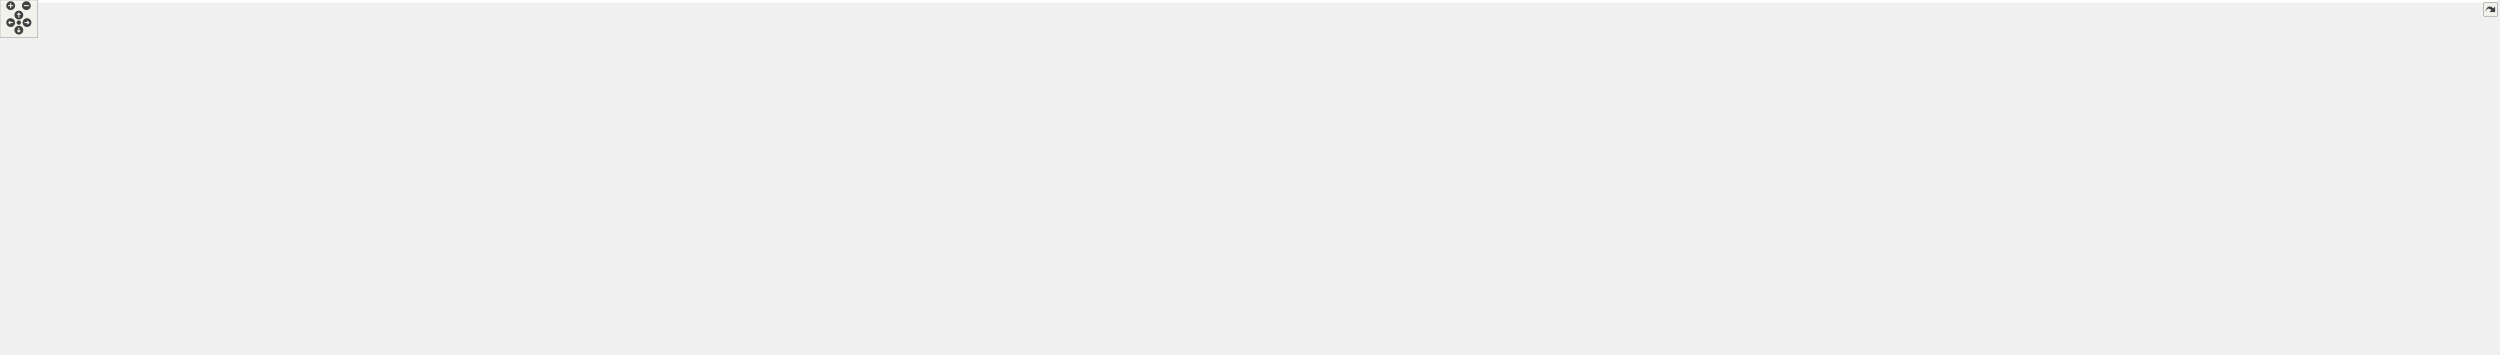
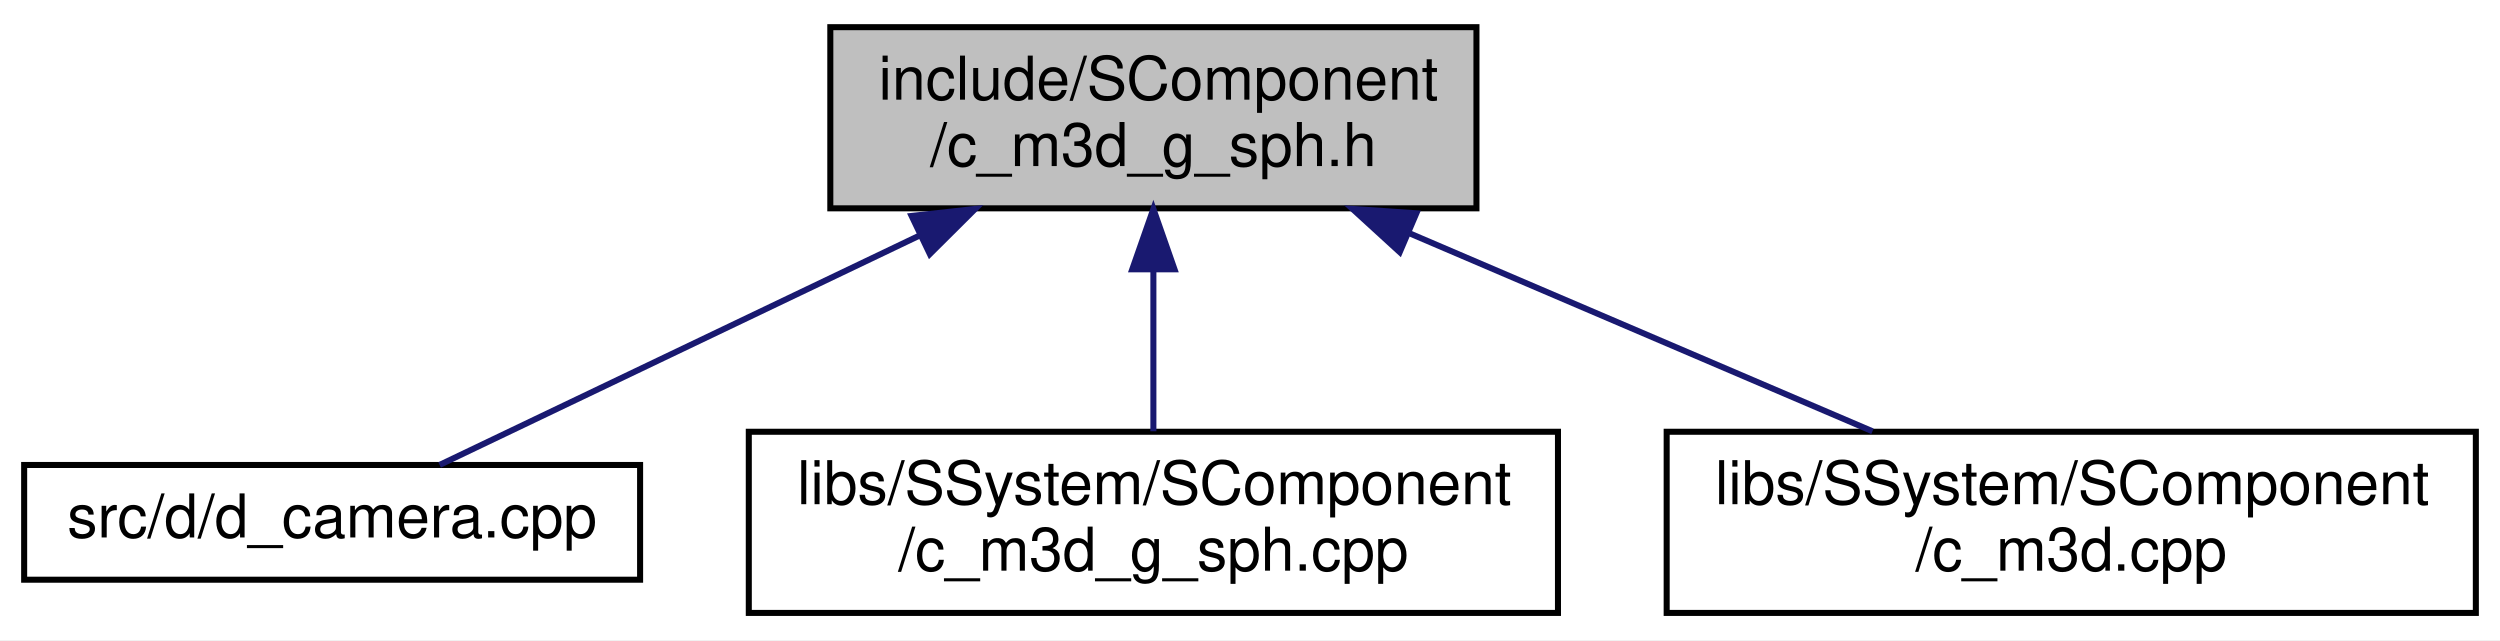
- <svg xmlns="http://www.w3.org/2000/svg" xmlns:xlink="http://www.w3.org/1999/xlink" id="main" version="1.1" xml:space="preserve">
-   <style type="text/css">
- .edge:hover path { stroke: red; }
- .edge:hover polygon { stroke: red; fill: red; }
- </style>
-   <defs>
-     <circle id="rim" cx="0" cy="0" r="7" />
-     <circle id="rim2" cx="0" cy="0" r="3.5" />
-     <g id="zoomPlus">
-       <use xlink:href="#rim" fill="#404040">
-         <set attributeName="fill" to="#808080" begin="zoomplus.mouseover" end="zoomplus.mouseout" />
-       </use>
-       <path d="M-4,0h8M0,-4v8" fill="none" stroke="white" stroke-width="1.5" pointer-events="none" />
-     </g>
-     <g id="zoomMin">
-       <use xlink:href="#rim" fill="#404040">
-         <set attributeName="fill" to="#808080" begin="zoomminus.mouseover" end="zoomminus.mouseout" />
-       </use>
-       <path d="M-4,0h8" fill="none" stroke="white" stroke-width="1.5" pointer-events="none" />
-     </g>
-     <g id="dirArrow">
-       <path fill="none" stroke="white" stroke-width="1.5" d="M0,-3.0v7 M-2.5,-0.5L0,-3.0L2.5,-0.5" />
-     </g>
-     <g id="resetDef">
-       <use xlink:href="#rim2" fill="#404040">
-         <set attributeName="fill" to="#808080" begin="reset.mouseover" end="reset.mouseout" />
-       </use>
-     </g>
-   </defs>
-   <svg id="graph" class="graph">
-     <g id="viewport">
-       <polygon fill="white" stroke="transparent" points="-4,4 -4,-504 3976.5,-504 3976.5,4 -4,4" />
-       <g id="node1" class="node">
-         <g id="a_node1">
-           <a xlink:title=" ">
-             <polygon fill="#bfbfbf" stroke="black" points="838.5,-469.5 838.5,-499.5 945.5,-499.5 945.5,-469.5 838.5,-469.5" />
-             <text text-anchor="start" x="846.5" y="-487.5" font-family="Helvetica,sans-Serif" font-size="10.00">include/SComponent</text>
-             <text text-anchor="middle" x="892" y="-476.5" font-family="Helvetica,sans-Serif" font-size="10.00">/c_m3d_g_sph.h</text>
-           </a>
-         </g>
-       </g>
-       <g id="node2" class="node">
-         <g id="a_node2">
-           <a xlink:href="d__camera_8cpp.html" target="_top" xlink:title=" ">
-             <polygon fill="white" stroke="black" points="0,-73 0,-92 102,-92 102,-73 0,-73" />
-             <text text-anchor="middle" x="51" y="-80" font-family="Helvetica,sans-Serif" font-size="10.00">src/d/d_camera.cpp</text>
-           </a>
-         </g>
-       </g>
-       <g id="edge1" class="edge">
-         <path fill="none" stroke="midnightblue" d="M828.29,-481.54C683.67,-475.37 343,-450.34 343,-351.5 343,-351.5 343,-351.5 343,-215.5 343,-160.21 167,-111.21 88.28,-92.06" />
-         <polygon fill="midnightblue" stroke="midnightblue" points="828.23,-485.04 838.36,-481.96 828.51,-478.05 828.23,-485.04" />
-       </g>
-       <g id="node3" class="node">
-         <g id="a_node3">
-           <a xlink:href="c__m3d__g__sph_8cpp.html" target="_top" xlink:title=" ">
-             <polygon fill="white" stroke="black" points="825,-335.5 825,-365.5 959,-365.5 959,-335.5 825,-335.5" />
-             <text text-anchor="start" x="833" y="-353.5" font-family="Helvetica,sans-Serif" font-size="10.00">libs/SSystem/SComponent</text>
-             <text text-anchor="middle" x="892" y="-342.5" font-family="Helvetica,sans-Serif" font-size="10.00">/c_m3d_g_sph.cpp</text>
-           </a>
-         </g>
-       </g>
-       <g id="edge2" class="edge">
-         <path fill="none" stroke="midnightblue" d="M892,-459.02C892,-431.51 892,-387.79 892,-365.52" />
-         <polygon fill="midnightblue" stroke="midnightblue" points="888.5,-459.37 892,-469.37 895.5,-459.37 888.5,-459.37" />
-       </g>
-       <g id="node4" class="node">
-         <g id="a_node4">
-           <a xlink:href="c__m3d_8h.html" target="_top" xlink:title=" ">
-             <polygon fill="white" stroke="black" points="1218.5,-402.5 1218.5,-432.5 1325.5,-432.5 1325.5,-402.5 1218.5,-402.5" />
-             <text text-anchor="start" x="1226.5" y="-420.5" font-family="Helvetica,sans-Serif" font-size="10.00">include/SComponent</text>
-             <text text-anchor="middle" x="1272" y="-409.5" font-family="Helvetica,sans-Serif" font-size="10.00">/c_m3d.h</text>
-           </a>
-         </g>
-       </g>
-       <g id="edge3" class="edge">
-         <path fill="none" stroke="midnightblue" d="M955.71,-472.6C1029.35,-460.01 1149.24,-439.5 1218.33,-427.68" />
-         <polygon fill="midnightblue" stroke="midnightblue" points="954.91,-469.19 945.64,-474.32 956.09,-476.09 954.91,-469.19" />
-       </g>
-       <g id="edge7" class="edge">
-         <path fill="none" stroke="midnightblue" d="M1208.44,-406.39C1146.88,-396.5 1050.94,-380.8 968,-366 965.09,-365.48 962.12,-364.94 959.12,-364.4" />
-         <polygon fill="midnightblue" stroke="midnightblue" points="1207.96,-409.86 1218.39,-407.99 1209.07,-402.95 1207.96,-409.86" />
-       </g>
-       <g id="node5" class="node">
-         <g id="a_node5">
-           <a xlink:href="c__m3d__g__cyl_8cpp.html" target="_top" xlink:title=" ">
-             <polygon fill="white" stroke="black" points="1559,-335.5 1559,-365.5 1693,-365.5 1693,-335.5 1559,-335.5" />
-             <text text-anchor="start" x="1567" y="-353.5" font-family="Helvetica,sans-Serif" font-size="10.00">libs/SSystem/SComponent</text>
-             <text text-anchor="middle" x="1626" y="-342.5" font-family="Helvetica,sans-Serif" font-size="10.00">/c_m3d_g_cyl.cpp</text>
-           </a>
-         </g>
-       </g>
-       <g id="edge4" class="edge">
-         <path fill="none" stroke="midnightblue" d="M1335.77,-405.08C1392.13,-394.95 1476.57,-379.67 1550,-366 1552.91,-365.46 1555.87,-364.9 1558.87,-364.34" />
-         <polygon fill="midnightblue" stroke="midnightblue" points="1334.8,-401.7 1325.58,-406.91 1336.04,-408.59 1334.8,-401.7" />
-       </g>
-       <g id="node6" class="node">
-         <g id="a_node6">
-           <a xlink:href="c__m3d__g__lin_8cpp.html" target="_top" xlink:title=" ">
-             <polygon fill="white" stroke="black" points="1711,-335.5 1711,-365.5 1845,-365.5 1845,-335.5 1711,-335.5" />
-             <text text-anchor="start" x="1719" y="-353.5" font-family="Helvetica,sans-Serif" font-size="10.00">libs/SSystem/SComponent</text>
-             <text text-anchor="middle" x="1778" y="-342.5" font-family="Helvetica,sans-Serif" font-size="10.00">/c_m3d_g_lin.cpp</text>
-           </a>
-         </g>
-       </g>
-       <g id="edge5" class="edge">
-         <path fill="none" stroke="midnightblue" d="M1335.96,-410.43C1420.13,-402.12 1572.56,-385.92 1702,-366 1704.92,-365.55 1707.9,-365.07 1710.91,-364.57" />
-         <polygon fill="midnightblue" stroke="midnightblue" points="1335.41,-406.97 1325.8,-411.43 1336.09,-413.94 1335.41,-406.97" />
-       </g>
-       <g id="node7" class="node">
-         <g id="a_node7">
-           <a xlink:href="c__m3d__g__pla_8cpp.html" target="_top" xlink:title=" ">
-             <polygon fill="white" stroke="black" points="977,-335.5 977,-365.5 1111,-365.5 1111,-335.5 977,-335.5" />
-             <text text-anchor="start" x="985" y="-353.5" font-family="Helvetica,sans-Serif" font-size="10.00">libs/SSystem/SComponent</text>
-             <text text-anchor="middle" x="1044" y="-342.5" font-family="Helvetica,sans-Serif" font-size="10.00">/c_m3d_g_pla.cpp</text>
-           </a>
-         </g>
-       </g>
-       <g id="edge6" class="edge">
-         <path fill="none" stroke="midnightblue" d="M1213.12,-399.71C1176.02,-389.14 1128.66,-375.63 1093.5,-365.61" />
-         <polygon fill="midnightblue" stroke="midnightblue" points="1212.23,-403.1 1222.81,-402.48 1214.15,-396.37 1212.23,-403.1" />
-       </g>
-       <g id="node8" class="node">
-         <g id="a_node8">
-           <a xlink:href="c__m3d__g__tri_8cpp.html" target="_top" xlink:title=" ">
-             <polygon fill="white" stroke="black" points="1129,-335.5 1129,-365.5 1263,-365.5 1263,-335.5 1129,-335.5" />
-             <text text-anchor="start" x="1137" y="-353.5" font-family="Helvetica,sans-Serif" font-size="10.00">libs/SSystem/SComponent</text>
-             <text text-anchor="middle" x="1196" y="-342.5" font-family="Helvetica,sans-Serif" font-size="10.00">/c_m3d_g_tri.cpp</text>
-           </a>
-         </g>
-       </g>
-       <g id="edge8" class="edge">
-         <path fill="none" stroke="midnightblue" d="M1247.89,-395.88C1236.34,-386.01 1222.81,-374.43 1212.46,-365.58" />
-         <polygon fill="midnightblue" stroke="midnightblue" points="1245.63,-398.56 1255.51,-402.4 1250.18,-393.24 1245.63,-398.56" />
-       </g>
-       <g id="node9" class="node">
-         <g id="a_node9">
-           <a xlink:href="c__m3d_8cpp.html" target="_top" xlink:title=" ">
-             <polygon fill="white" stroke="black" points="1281,-335.5 1281,-365.5 1415,-365.5 1415,-335.5 1281,-335.5" />
-             <text text-anchor="start" x="1289" y="-353.5" font-family="Helvetica,sans-Serif" font-size="10.00">libs/SSystem/SComponent</text>
-             <text text-anchor="middle" x="1348" y="-342.5" font-family="Helvetica,sans-Serif" font-size="10.00">/c_m3d.cpp</text>
-           </a>
-         </g>
-       </g>
-       <g id="edge9" class="edge">
-         <path fill="none" stroke="midnightblue" d="M1296.11,-395.88C1307.66,-386.01 1321.19,-374.43 1331.54,-365.58" />
-         <polygon fill="midnightblue" stroke="midnightblue" points="1293.82,-393.24 1288.49,-402.4 1298.37,-398.56 1293.82,-393.24" />
-       </g>
-       <g id="node10" class="node">
-         <g id="a_node10">
-           <a xlink:href="c__cc__d_8h.html" target="_top" xlink:title=" ">
-             <polygon fill="white" stroke="black" points="1433.5,-335.5 1433.5,-365.5 1540.5,-365.5 1540.5,-335.5 1433.5,-335.5" />
-             <text text-anchor="start" x="1441.5" y="-353.5" font-family="Helvetica,sans-Serif" font-size="10.00">include/SComponent</text>
-             <text text-anchor="middle" x="1487" y="-342.5" font-family="Helvetica,sans-Serif" font-size="10.00">/c_cc_d/c_cc_d.h</text>
-           </a>
-         </g>
-       </g>
-       <g id="edge10" class="edge">
-         <path fill="none" stroke="midnightblue" d="M1327.97,-399.58C1362.89,-389.02 1407.31,-375.59 1440.33,-365.61" />
-         <polygon fill="midnightblue" stroke="midnightblue" points="1326.95,-396.23 1318.39,-402.48 1328.97,-402.93 1326.95,-396.23" />
-       </g>
-       <g id="node11" class="node">
-         <g id="a_node11">
-           <a xlink:href="d__cc__mass__s_8h.html" target="_top" xlink:title=" ">
-             <polygon fill="white" stroke="black" points="1423,-268.5 1423,-298.5 1551,-298.5 1551,-268.5 1423,-268.5" />
-             <text text-anchor="start" x="1431" y="-286.5" font-family="Helvetica,sans-Serif" font-size="10.00">include/d/d_cc/d_cc</text>
-             <text text-anchor="middle" x="1487" y="-275.5" font-family="Helvetica,sans-Serif" font-size="10.00">_mass_s/d_cc_mass_s.h</text>
-           </a>
-         </g>
-       </g>
-       <g id="edge11" class="edge">
-         <path fill="none" stroke="midnightblue" d="M1487,-325.11C1487,-316.15 1487,-306.32 1487,-298.58" />
-         <polygon fill="midnightblue" stroke="midnightblue" points="1483.5,-325.4 1487,-335.4 1490.5,-325.4 1483.5,-325.4" />
-       </g>
-       <g id="node46" class="node">
-         <g id="a_node46">
-           <a xlink:href="c__cc__s_8h.html" target="_top" xlink:title=" ">
-             <polygon fill="white" stroke="black" points="1569.5,-268.5 1569.5,-298.5 1676.5,-298.5 1676.5,-268.5 1569.5,-268.5" />
-             <text text-anchor="start" x="1577.5" y="-286.5" font-family="Helvetica,sans-Serif" font-size="10.00">include/SComponent</text>
-             <text text-anchor="middle" x="1623" y="-275.5" font-family="Helvetica,sans-Serif" font-size="10.00">/c_cc_s/c_cc_s.h</text>
-           </a>
-         </g>
-       </g>
-       <g id="edge53" class="edge">
-         <path fill="none" stroke="midnightblue" d="M1525.72,-330.99C1547.28,-320.69 1573.69,-308.07 1593.55,-298.58" />
-         <polygon fill="midnightblue" stroke="midnightblue" points="1524.02,-327.93 1516.51,-335.4 1527.04,-334.24 1524.02,-327.93" />
-       </g>
-       <g id="node12" class="node">
-         <g id="a_node12">
-           <a xlink:href="d__cc__s_8h.html" target="_top" xlink:title=" ">
-             <polygon fill="white" stroke="black" points="1571,-201.5 1571,-231.5 1675,-231.5 1675,-201.5 1571,-201.5" />
-             <text text-anchor="start" x="1579" y="-219.5" font-family="Helvetica,sans-Serif" font-size="10.00">include/d/d_cc/d_cc</text>
-             <text text-anchor="middle" x="1623" y="-208.5" font-family="Helvetica,sans-Serif" font-size="10.00">_s/d_cc_s.h</text>
-           </a>
-         </g>
-       </g>
-       <g id="edge12" class="edge">
-         <path fill="none" stroke="midnightblue" d="M1525.72,-263.99C1547.28,-253.69 1573.69,-241.07 1593.55,-231.58" />
-         <polygon fill="midnightblue" stroke="midnightblue" points="1524.02,-260.93 1516.51,-268.4 1527.04,-267.24 1524.02,-260.93" />
-       </g>
-       <g id="node13" class="node">
-         <g id="a_node13">
-           <a xlink:href="d__com__inf__game_8h.html" target="_top" xlink:title=" ">
-             <polygon fill="white" stroke="black" points="1777,-134.5 1777,-164.5 1923,-164.5 1923,-134.5 1777,-134.5" />
-             <text text-anchor="start" x="1785" y="-152.5" font-family="Helvetica,sans-Serif" font-size="10.00">include/d/d_com/d_com</text>
-             <text text-anchor="middle" x="1850" y="-141.5" font-family="Helvetica,sans-Serif" font-size="10.00">_inf_game/d_com_inf_game.h</text>
-           </a>
-         </g>
-       </g>
-       <g id="edge13" class="edge">
-         <path fill="none" stroke="midnightblue" d="M1681.62,-198.71C1718.56,-188.14 1765.71,-174.63 1800.72,-164.61" />
-         <polygon fill="midnightblue" stroke="midnightblue" points="1680.63,-195.36 1671.98,-201.48 1682.55,-202.09 1680.63,-195.36" />
-       </g>
-       <g id="edge15" class="edge">
-         <path fill="none" stroke="midnightblue" d="M1766.38,-148.17C1465.84,-146.67 441.06,-138.61 116,-98 105.33,-96.67 93.83,-94.39 83.52,-92.03" />
-         <polygon fill="midnightblue" stroke="midnightblue" points="1766.75,-151.67 1776.76,-148.22 1766.78,-144.67 1766.75,-151.67" />
-       </g>
-       <g id="node14" class="node">
-         <g id="a_node14">
-           <a xlink:href="d__attention_8cpp.html" target="_top" xlink:title=" ">
-             <polygon fill="white" stroke="black" points="3865.5,-6 3865.5,-25 3972.5,-25 3972.5,-6 3865.5,-6" />
-             <text text-anchor="middle" x="3919" y="-13" font-family="Helvetica,sans-Serif" font-size="10.00">src/d/d_attention.cpp</text>
-           </a>
-         </g>
-       </g>
-       <g id="edge14" class="edge">
-         <path fill="none" stroke="midnightblue" d="M1933.1,-148.36C2300.76,-147.5 3766.83,-141.34 3854,-98 3885.76,-82.21 3906.99,-42.82 3915.2,-25.23" />
-         <polygon fill="midnightblue" stroke="midnightblue" points="1933.06,-144.86 1923.07,-148.38 1933.07,-151.86 1933.06,-144.86" />
-       </g>
-       <g id="node15" class="node">
-         <g id="a_node15">
-           <a xlink:href="d__com__inf__game_8cpp.html" target="_top" xlink:title=" ">
-             <polygon fill="white" stroke="black" points="173.5,-0.5 173.5,-30.5 292.5,-30.5 292.5,-0.5 173.5,-0.5" />
-             <text text-anchor="start" x="181.5" y="-18.5" font-family="Helvetica,sans-Serif" font-size="10.00">src/d/d_com/d_com_inf</text>
-             <text text-anchor="middle" x="233" y="-7.5" font-family="Helvetica,sans-Serif" font-size="10.00">_game.cpp</text>
-           </a>
-         </g>
-       </g>
-       <g id="edge16" class="edge">
-         <path fill="none" stroke="midnightblue" d="M1766.71,-147.59C1428.9,-143.7 177.47,-127.33 149,-98 125.43,-73.72 168.06,-46.55 200.74,-30.52" />
-         <polygon fill="midnightblue" stroke="midnightblue" points="1766.88,-151.09 1776.92,-147.71 1766.96,-144.09 1766.88,-151.09" />
-       </g>
-       <g id="node16" class="node">
-         <g id="a_node16">
-           <a xlink:href="d__file__sel__info_8cpp.html" target="_top" xlink:title=" ">
-             <polygon fill="white" stroke="black" points="158.5,-67.5 158.5,-97.5 247.5,-97.5 247.5,-67.5 158.5,-67.5" />
-             <text text-anchor="start" x="166.5" y="-85.5" font-family="Helvetica,sans-Serif" font-size="10.00">src/d/d_file/d_file</text>
-             <text text-anchor="middle" x="203" y="-74.5" font-family="Helvetica,sans-Serif" font-size="10.00">_sel_info.cpp</text>
-           </a>
-         </g>
-       </g>
-       <g id="edge17" class="edge">
-         <path fill="none" stroke="midnightblue" d="M1766.47,-148.39C1482.02,-147.62 552.39,-141.74 257,-98 253.93,-97.54 250.78,-96.98 247.62,-96.33" />
-         <polygon fill="midnightblue" stroke="midnightblue" points="1766.71,-151.89 1776.72,-148.42 1766.73,-144.89 1766.71,-151.89" />
-       </g>
-       <g id="node17" class="node">
-         <g id="a_node17">
-           <a xlink:href="d__item_8cpp.html" target="_top" xlink:title=" ">
-             <polygon fill="white" stroke="black" points="333.5,-6 333.5,-25 454.5,-25 454.5,-6 333.5,-6" />
-             <text text-anchor="middle" x="394" y="-13" font-family="Helvetica,sans-Serif" font-size="10.00">src/d/d_item/d_item.cpp</text>
-           </a>
-         </g>
-       </g>
-       <g id="edge18" class="edge">
-         <path fill="none" stroke="midnightblue" d="M1933.21,-146.18C2069.54,-141.52 2328.22,-128.69 2356,-98 2365.25,-87.79 2365.62,-76.87 2356,-67 2321.99,-32.1 781.38,-19.24 454.54,-16.91" />
-         <polygon fill="midnightblue" stroke="midnightblue" points="1933.09,-142.68 1923.21,-146.52 1933.32,-149.68 1933.09,-142.68" />
-       </g>
-       <g id="node18" class="node">
-         <g id="a_node18">
-           <a xlink:href="d__kankyo__rain_8cpp.html" target="_top" xlink:title=" ">
-             <polygon fill="white" stroke="black" points="380.5,-67.5 380.5,-97.5 507.5,-97.5 507.5,-67.5 380.5,-67.5" />
-             <text text-anchor="start" x="388.5" y="-85.5" font-family="Helvetica,sans-Serif" font-size="10.00">src/d/d_kankyo/d_kankyo</text>
-             <text text-anchor="middle" x="444" y="-74.5" font-family="Helvetica,sans-Serif" font-size="10.00">_rain.cpp</text>
-           </a>
-         </g>
-       </g>
-       <g id="edge19" class="edge">
-         <path fill="none" stroke="midnightblue" d="M1766.72,-147.1C1514.26,-142.59 759.88,-126.98 516,-98 513.21,-97.67 510.38,-97.29 507.51,-96.87" />
-         <polygon fill="midnightblue" stroke="midnightblue" points="1766.86,-150.61 1776.93,-147.28 1766.99,-143.61 1766.86,-150.61" />
-       </g>
-       <g id="node19" class="node">
-         <g id="a_node19">
-           <a xlink:href="d__kankyo__wether_8cpp.html" target="_top" xlink:title=" ">
-             <polygon fill="white" stroke="black" points="525.5,-67.5 525.5,-97.5 652.5,-97.5 652.5,-67.5 525.5,-67.5" />
-             <text text-anchor="start" x="533.5" y="-85.5" font-family="Helvetica,sans-Serif" font-size="10.00">src/d/d_kankyo/d_kankyo</text>
-             <text text-anchor="middle" x="589" y="-74.5" font-family="Helvetica,sans-Serif" font-size="10.00">_wether.cpp</text>
-           </a>
-         </g>
-       </g>
-       <g id="edge20" class="edge">
-         <path fill="none" stroke="midnightblue" d="M1766.63,-146.66C1533.08,-141.22 875.48,-123.99 661,-98 658.22,-97.66 655.38,-97.28 652.52,-96.85" />
-         <polygon fill="midnightblue" stroke="midnightblue" points="1766.68,-150.16 1776.76,-146.89 1766.85,-143.16 1766.68,-150.16" />
-       </g>
-       <g id="node20" class="node">
-         <g id="a_node20">
-           <a xlink:href="d__kankyo_8cpp.html" target="_top" xlink:title=" ">
-             <polygon fill="white" stroke="black" points="670.5,-73 670.5,-92 771.5,-92 771.5,-73 670.5,-73" />
-             <text text-anchor="middle" x="721" y="-80" font-family="Helvetica,sans-Serif" font-size="10.00">src/d/d_kankyo.cpp</text>
-           </a>
-         </g>
-       </g>
-       <g id="edge21" class="edge">
-         <path fill="none" stroke="midnightblue" d="M1766.68,-146.66C1549.55,-141.52 970,-125.57 780,-98 770.4,-96.61 760.08,-94.34 750.79,-92.01" />
-         <polygon fill="midnightblue" stroke="midnightblue" points="1766.67,-150.16 1776.75,-146.89 1766.83,-143.16 1766.67,-150.16" />
-       </g>
-       <g id="node21" class="node">
-         <g id="a_node21">
-           <a xlink:href="d__kantera__icon__meter_8cpp.html" target="_top" xlink:title=" ">
-             <polygon fill="white" stroke="black" points="789.5,-67.5 789.5,-97.5 896.5,-97.5 896.5,-67.5 789.5,-67.5" />
-             <text text-anchor="start" x="797.5" y="-85.5" font-family="Helvetica,sans-Serif" font-size="10.00">src/d/d_kantera_icon</text>
-             <text text-anchor="middle" x="843" y="-74.5" font-family="Helvetica,sans-Serif" font-size="10.00">_meter.cpp</text>
-           </a>
-         </g>
-       </g>
-       <g id="edge22" class="edge">
-         <path fill="none" stroke="midnightblue" d="M1766.87,-148.96C1601.74,-148.8 1221.05,-143.04 905,-98 902.26,-97.61 899.47,-97.16 896.66,-96.66" />
-         <polygon fill="midnightblue" stroke="midnightblue" points="1766.96,-152.46 1776.96,-148.97 1766.96,-145.46 1766.96,-152.46" />
-       </g>
-       <g id="node22" class="node">
-         <g id="a_node22">
-           <a xlink:href="d__meter__button_8cpp.html" target="_top" xlink:title=" ">
-             <polygon fill="white" stroke="black" points="914.5,-67.5 914.5,-97.5 1029.5,-97.5 1029.5,-67.5 914.5,-67.5" />
-             <text text-anchor="start" x="922.5" y="-85.5" font-family="Helvetica,sans-Serif" font-size="10.00">src/d/d_meter/d_meter</text>
-             <text text-anchor="middle" x="972" y="-74.5" font-family="Helvetica,sans-Serif" font-size="10.00">_button.cpp</text>
-           </a>
-         </g>
-       </g>
-       <g id="edge23" class="edge">
-         <path fill="none" stroke="midnightblue" d="M1766.61,-147.45C1619.17,-144.67 1303.05,-134.58 1039,-98 1035.93,-97.58 1032.8,-97.09 1029.64,-96.55" />
-         <polygon fill="midnightblue" stroke="midnightblue" points="1766.87,-150.96 1776.93,-147.64 1767,-143.96 1766.87,-150.96" />
-       </g>
-       <g id="node23" class="node">
-         <g id="a_node23">
-           <a xlink:href="d__meter__haihai_8cpp.html" target="_top" xlink:title=" ">
-             <polygon fill="white" stroke="black" points="1047.5,-67.5 1047.5,-97.5 1162.5,-97.5 1162.5,-67.5 1047.5,-67.5" />
-             <text text-anchor="start" x="1055.5" y="-85.5" font-family="Helvetica,sans-Serif" font-size="10.00">src/d/d_meter/d_meter</text>
-             <text text-anchor="middle" x="1105" y="-74.5" font-family="Helvetica,sans-Serif" font-size="10.00">_haihai.cpp</text>
-           </a>
-         </g>
-       </g>
-       <g id="edge24" class="edge">
-         <path fill="none" stroke="midnightblue" d="M1766.75,-146.02C1638.47,-141.36 1384.97,-128.82 1172,-98 1168.94,-97.56 1165.81,-97.05 1162.65,-96.51" />
-         <polygon fill="midnightblue" stroke="midnightblue" points="1766.78,-149.52 1776.9,-146.38 1767.03,-142.53 1766.78,-149.52" />
-       </g>
-       <g id="node24" class="node">
-         <g id="a_node24">
-           <a xlink:href="d__meter__hakusha_8cpp.html" target="_top" xlink:title=" ">
-             <polygon fill="white" stroke="black" points="1180.5,-67.5 1180.5,-97.5 1295.5,-97.5 1295.5,-67.5 1180.5,-67.5" />
-             <text text-anchor="start" x="1188.5" y="-85.5" font-family="Helvetica,sans-Serif" font-size="10.00">src/d/d_meter/d_meter</text>
-             <text text-anchor="middle" x="1238" y="-74.5" font-family="Helvetica,sans-Serif" font-size="10.00">_hakusha.cpp</text>
-           </a>
-         </g>
-       </g>
-       <g id="edge25" class="edge">
-         <path fill="none" stroke="midnightblue" d="M1766.82,-143.92C1659.61,-137.31 1467.63,-123.04 1305,-98 1301.94,-97.53 1298.81,-97 1295.66,-96.44" />
-         <polygon fill="midnightblue" stroke="midnightblue" points="1766.74,-147.43 1776.93,-144.54 1767.16,-140.44 1766.74,-147.43" />
-       </g>
-       <g id="node25" class="node">
-         <g id="a_node25">
-           <a xlink:href="d__meter__map_8cpp.html" target="_top" xlink:title=" ">
-             <polygon fill="white" stroke="black" points="1313.5,-67.5 1313.5,-97.5 1428.5,-97.5 1428.5,-67.5 1313.5,-67.5" />
-             <text text-anchor="start" x="1321.5" y="-85.5" font-family="Helvetica,sans-Serif" font-size="10.00">src/d/d_meter/d_meter</text>
-             <text text-anchor="middle" x="1371" y="-74.5" font-family="Helvetica,sans-Serif" font-size="10.00">_map.cpp</text>
-           </a>
-         </g>
-       </g>
-       <g id="edge26" class="edge">
-         <path fill="none" stroke="midnightblue" d="M1766.59,-140.53C1683.13,-132.03 1551.23,-117.15 1438,-98 1434.95,-97.48 1431.83,-96.92 1428.68,-96.33" />
-         <polygon fill="midnightblue" stroke="midnightblue" points="1766.47,-144.04 1776.77,-141.56 1767.18,-137.07 1766.47,-144.04" />
-       </g>
-       <g id="node26" class="node">
-         <g id="a_node26">
-           <a xlink:href="d__meter__string_8cpp.html" target="_top" xlink:title=" ">
-             <polygon fill="white" stroke="black" points="1446.5,-67.5 1446.5,-97.5 1561.5,-97.5 1561.5,-67.5 1446.5,-67.5" />
-             <text text-anchor="start" x="1454.5" y="-85.5" font-family="Helvetica,sans-Serif" font-size="10.00">src/d/d_meter/d_meter</text>
-             <text text-anchor="middle" x="1504" y="-74.5" font-family="Helvetica,sans-Serif" font-size="10.00">_string.cpp</text>
-           </a>
-         </g>
-       </g>
-       <g id="edge27" class="edge">
-         <path fill="none" stroke="midnightblue" d="M1766.6,-134.17C1711.08,-124.44 1636.56,-111.02 1571,-98 1567.96,-97.4 1564.86,-96.77 1561.72,-96.12" />
-         <polygon fill="midnightblue" stroke="midnightblue" points="1766.28,-137.67 1776.74,-135.94 1767.49,-130.77 1766.28,-137.67" />
-       </g>
-       <g id="node27" class="node">
-         <g id="a_node27">
-           <a xlink:href="d__meter2__draw_8cpp.html" target="_top" xlink:title=" ">
-             <polygon fill="white" stroke="black" points="1579.5,-67.5 1579.5,-97.5 1704.5,-97.5 1704.5,-67.5 1579.5,-67.5" />
-             <text text-anchor="start" x="1587.5" y="-85.5" font-family="Helvetica,sans-Serif" font-size="10.00">src/d/d_meter2/d_meter2</text>
-             <text text-anchor="middle" x="1642" y="-74.5" font-family="Helvetica,sans-Serif" font-size="10.00">_draw.cpp</text>
-           </a>
-         </g>
-       </g>
-       <g id="edge28" class="edge">
-         <path fill="none" stroke="midnightblue" d="M1795.42,-131.44C1761.7,-120.91 1718.96,-107.55 1687.15,-97.61" />
-         <polygon fill="midnightblue" stroke="midnightblue" points="1794.53,-134.83 1805.12,-134.48 1796.62,-128.15 1794.53,-134.83" />
-       </g>
-       <g id="node28" class="node">
-         <g id="a_node28">
-           <a xlink:href="d__meter2__info_8cpp.html" target="_top" xlink:title=" ">
-             <polygon fill="white" stroke="black" points="1722.5,-67.5 1722.5,-97.5 1847.5,-97.5 1847.5,-67.5 1722.5,-67.5" />
-             <text text-anchor="start" x="1730.5" y="-85.5" font-family="Helvetica,sans-Serif" font-size="10.00">src/d/d_meter2/d_meter2</text>
-             <text text-anchor="middle" x="1785" y="-74.5" font-family="Helvetica,sans-Serif" font-size="10.00">_info.cpp</text>
-           </a>
-         </g>
-       </g>
-       <g id="edge29" class="edge">
-         <path fill="none" stroke="midnightblue" d="M1828.81,-127.31C1819.06,-117.56 1807.76,-106.26 1799.08,-97.58" />
-         <polygon fill="midnightblue" stroke="midnightblue" points="1826.35,-129.8 1835.9,-134.4 1831.3,-124.85 1826.35,-129.8" />
-       </g>
-       <g id="node29" class="node">
-         <g id="a_node29">
-           <a xlink:href="d__meter2_8cpp.html" target="_top" xlink:title=" ">
-             <polygon fill="white" stroke="black" points="1866,-73 1866,-92 1966,-92 1966,-73 1866,-73" />
-             <text text-anchor="middle" x="1916" y="-80" font-family="Helvetica,sans-Serif" font-size="10.00">src/d/d_meter2.cpp</text>
-           </a>
-         </g>
-       </g>
-       <g id="edge30" class="edge">
-         <path fill="none" stroke="midnightblue" d="M1871.49,-127.34C1883.61,-115.4 1898.09,-101.14 1907.17,-92.19" />
-         <polygon fill="midnightblue" stroke="midnightblue" points="1868.99,-124.89 1864.32,-134.4 1873.9,-129.87 1868.99,-124.89" />
-       </g>
-       <g id="node30" class="node">
-         <g id="a_node30">
-           <a xlink:href="d__save_8cpp.html" target="_top" xlink:title=" ">
-             <polygon fill="white" stroke="black" points="1984.5,-73 1984.5,-92 2109.5,-92 2109.5,-73 1984.5,-73" />
-             <text text-anchor="middle" x="2047" y="-80" font-family="Helvetica,sans-Serif" font-size="10.00">src/d/d_save/d_save.cpp</text>
-           </a>
-         </g>
-       </g>
-       <g id="edge31" class="edge">
-         <path fill="none" stroke="midnightblue" d="M1902.71,-131.11C1941.04,-118.46 1991.26,-101.89 2021.22,-92.01" />
-         <polygon fill="midnightblue" stroke="midnightblue" points="1901.15,-127.94 1892.75,-134.4 1903.34,-134.59 1901.15,-127.94" />
-       </g>
-       <g id="node31" class="node">
-         <g id="a_node31">
-           <a xlink:href="d__save__HIO_8cpp.html" target="_top" xlink:title=" ">
-             <polygon fill="white" stroke="black" points="2127.5,-67.5 2127.5,-97.5 2234.5,-97.5 2234.5,-67.5 2127.5,-67.5" />
-             <text text-anchor="start" x="2135.5" y="-85.5" font-family="Helvetica,sans-Serif" font-size="10.00">src/d/d_save/d_save</text>
-             <text text-anchor="middle" x="2181" y="-74.5" font-family="Helvetica,sans-Serif" font-size="10.00">_HIO.cpp</text>
-           </a>
-         </g>
-       </g>
-       <g id="edge32" class="edge">
-         <path fill="none" stroke="midnightblue" d="M1933.31,-133.84C1986.54,-124.23 2056.97,-111.07 2119,-98 2121.7,-97.43 2124.47,-96.83 2127.26,-96.22" />
-         <polygon fill="midnightblue" stroke="midnightblue" points="1932.46,-130.44 1923.24,-135.65 1933.7,-137.33 1932.46,-130.44" />
-       </g>
-       <g id="node32" class="node">
-         <g id="a_node32">
-           <a xlink:href="d__stage_8cpp.html" target="_top" xlink:title=" ">
-             <polygon fill="white" stroke="black" points="2253,-73 2253,-92 2347,-92 2347,-73 2253,-73" />
-             <text text-anchor="middle" x="2300" y="-80" font-family="Helvetica,sans-Serif" font-size="10.00">src/d/d_stage.cpp</text>
-           </a>
-         </g>
-       </g>
-       <g id="edge33" class="edge">
-         <path fill="none" stroke="midnightblue" d="M1933.08,-140.92C2013.15,-132.89 2137.5,-118.53 2244,-98 2252.48,-96.37 2261.58,-94.19 2269.93,-92.03" />
-         <polygon fill="midnightblue" stroke="midnightblue" points="1932.66,-137.44 1923.05,-141.92 1933.35,-144.41 1932.66,-137.44" />
-       </g>
-       <g id="node33" class="node">
-         <g id="a_node33">
-           <a xlink:href="f__pc__manager_8cpp.html" target="_top" xlink:title=" ">
-             <polygon fill="white" stroke="black" points="3427,-6 3427,-25 3567,-25 3567,-6 3427,-6" />
-             <text text-anchor="middle" x="3497" y="-13" font-family="Helvetica,sans-Serif" font-size="10.00">src/f/f_pc/f_pc_manager.cpp</text>
-           </a>
-         </g>
-       </g>
-       <g id="edge34" class="edge">
-         <path fill="none" stroke="midnightblue" d="M1933.47,-147.58C2271.3,-143.68 3520.57,-127.29 3549,-98 3571.33,-75 3531.39,-40.95 3509.67,-25.15" />
-         <polygon fill="midnightblue" stroke="midnightblue" points="1933.23,-144.09 1923.27,-147.7 1933.31,-151.09 1933.23,-144.09" />
-       </g>
-       <g id="node34" class="node">
-         <g id="a_node34">
-           <a xlink:href="m__Do__audio_8cpp.html" target="_top" xlink:title=" ">
-             <polygon fill="white" stroke="black" points="2403,-73 2403,-92 2537,-92 2537,-73 2403,-73" />
-             <text text-anchor="middle" x="2470" y="-80" font-family="Helvetica,sans-Serif" font-size="10.00">src/m_Do/m_Do_audio.cpp</text>
-           </a>
-         </g>
-       </g>
-       <g id="edge35" class="edge">
-         <path fill="none" stroke="midnightblue" d="M1933.02,-142.89C2039.08,-135.22 2228.19,-119.89 2389,-98 2401.03,-96.36 2414,-94.21 2425.97,-92.07" />
-         <polygon fill="midnightblue" stroke="midnightblue" points="1932.74,-139.4 1923.02,-143.61 1933.24,-146.38 1932.74,-139.4" />
-       </g>
-       <g id="node35" class="node">
-         <g id="a_node35">
-           <a xlink:href="m__Do__main_8cpp.html" target="_top" xlink:title=" ">
-             <polygon fill="white" stroke="black" points="2555.5,-73 2555.5,-92 2686.5,-92 2686.5,-73 2555.5,-73" />
-             <text text-anchor="middle" x="2621" y="-80" font-family="Helvetica,sans-Serif" font-size="10.00">src/m_Do/m_Do_main.cpp</text>
-           </a>
-         </g>
-       </g>
-       <g id="edge36" class="edge">
-         <path fill="none" stroke="midnightblue" d="M1933.54,-145.64C2064.53,-140.43 2326.02,-127.14 2546,-98 2557.57,-96.47 2570.05,-94.28 2581.44,-92.06" />
-         <polygon fill="midnightblue" stroke="midnightblue" points="1933.04,-142.16 1923.19,-146.04 1933.32,-149.15 1933.04,-142.16" />
-       </g>
-       <g id="node36" class="node">
-         <g id="a_node36">
-           <a xlink:href="Z2EnvSeMgr_8cpp.html" target="_top" xlink:title=" ">
-             <polygon fill="white" stroke="black" points="2704.5,-73 2704.5,-92 2865.5,-92 2865.5,-73 2704.5,-73" />
-             <text text-anchor="middle" x="2785" y="-80" font-family="Helvetica,sans-Serif" font-size="10.00">libs/Z2AudioLib/Z2EnvSeMgr.cpp</text>
-           </a>
-         </g>
-       </g>
-       <g id="edge37" class="edge">
-         <path fill="none" stroke="midnightblue" d="M1933.39,-146.34C2085.41,-141.77 2417.6,-128.91 2696,-98 2709.69,-96.48 2724.49,-94.29 2738.01,-92.07" />
-         <polygon fill="midnightblue" stroke="midnightblue" points="1933.09,-142.85 1923.2,-146.64 1933.3,-149.84 1933.09,-142.85" />
-       </g>
-       <g id="node37" class="node">
-         <g id="a_node37">
-           <a xlink:href="Z2LinkMgr_8cpp.html" target="_top" xlink:title=" ">
-             <polygon fill="white" stroke="black" points="2884,-73 2884,-92 3036,-92 3036,-73 2884,-73" />
-             <text text-anchor="middle" x="2960" y="-80" font-family="Helvetica,sans-Serif" font-size="10.00">libs/Z2AudioLib/Z2LinkMgr.cpp</text>
-           </a>
-         </g>
-       </g>
-       <g id="edge38" class="edge">
-         <path fill="none" stroke="midnightblue" d="M1933.42,-147.77C2108.44,-145.49 2526.62,-136.16 2875,-98 2888.39,-96.53 2902.87,-94.31 2916.02,-92.03" />
-         <polygon fill="midnightblue" stroke="midnightblue" points="1933.21,-144.27 1923.25,-147.9 1933.3,-151.27 1933.21,-144.27" />
-       </g>
-       <g id="node38" class="node">
-         <g id="a_node38">
-           <a xlink:href="Z2SceneMgr_8cpp.html" target="_top" xlink:title=" ">
-             <polygon fill="white" stroke="black" points="3054.5,-73 3054.5,-92 3215.5,-92 3215.5,-73 3054.5,-73" />
-             <text text-anchor="middle" x="3135" y="-80" font-family="Helvetica,sans-Serif" font-size="10.00">libs/Z2AudioLib/Z2SceneMgr.cpp</text>
-           </a>
-         </g>
-       </g>
-       <g id="edge39" class="edge">
-         <path fill="none" stroke="midnightblue" d="M1933.48,-148.34C2128.53,-147.23 2629.18,-140.14 3045,-98 3059.17,-96.56 3074.5,-94.35 3088.43,-92.07" />
-         <polygon fill="midnightblue" stroke="midnightblue" points="1933.28,-144.84 1923.3,-148.39 1933.32,-151.84 1933.28,-144.84" />
-       </g>
-       <g id="node39" class="node">
-         <g id="a_node39">
-           <a xlink:href="Z2SoundMgr_8cpp.html" target="_top" xlink:title=" ">
-             <polygon fill="white" stroke="black" points="3233.5,-73 3233.5,-92 3394.5,-92 3394.5,-73 3233.5,-73" />
-             <text text-anchor="middle" x="3314" y="-80" font-family="Helvetica,sans-Serif" font-size="10.00">libs/Z2AudioLib/Z2SoundMgr.cpp</text>
-           </a>
-         </g>
-       </g>
-       <g id="edge40" class="edge">
-         <path fill="none" stroke="midnightblue" d="M1933.51,-149.05C2148.32,-149.69 2737.37,-146.49 3225,-98 3239.18,-96.59 3254.52,-94.35 3268.41,-92.05" />
-         <polygon fill="midnightblue" stroke="midnightblue" points="1933.27,-145.55 1923.26,-149.02 1933.25,-152.55 1933.27,-145.55" />
-       </g>
-       <g id="node40" class="node">
-         <g id="a_node40">
-           <a xlink:href="Z2StatusMgr_8cpp.html" target="_top" xlink:title=" ">
-             <polygon fill="white" stroke="black" points="3412.5,-67.5 3412.5,-97.5 3539.5,-97.5 3539.5,-67.5 3412.5,-67.5" />
-             <text text-anchor="start" x="3420.5" y="-85.5" font-family="Helvetica,sans-Serif" font-size="10.00">libs/Z2AudioLib/Z2Status</text>
-             <text text-anchor="middle" x="3476" y="-74.5" font-family="Helvetica,sans-Serif" font-size="10.00">Mgr.cpp</text>
-           </a>
-         </g>
-       </g>
-       <g id="edge41" class="edge">
-         <path fill="none" stroke="midnightblue" d="M1933.31,-147.62C2212.74,-144.38 3115.3,-131.53 3404,-98 3406.79,-97.68 3409.63,-97.3 3412.49,-96.89" />
-         <polygon fill="midnightblue" stroke="midnightblue" points="1933.2,-144.12 1923.24,-147.74 1933.28,-151.12 1933.2,-144.12" />
-       </g>
-       <g id="node41" class="node">
-         <g id="a_node41">
-           <a xlink:href="d__a__alink_8h.html" target="_top" xlink:title=" ">
-             <polygon fill="white" stroke="black" points="3725.5,-67.5 3725.5,-97.5 3844.5,-97.5 3844.5,-67.5 3725.5,-67.5" />
-             <text text-anchor="start" x="3733.5" y="-85.5" font-family="Helvetica,sans-Serif" font-size="10.00">include/d/d_a/d_a_alink</text>
-             <text text-anchor="middle" x="3785" y="-74.5" font-family="Helvetica,sans-Serif" font-size="10.00">/d_a_alink.h</text>
-           </a>
-         </g>
-       </g>
-       <g id="edge42" class="edge">
-         <path fill="none" stroke="midnightblue" d="M1933.44,-147.87C2246.7,-145.23 3352.58,-133.56 3703,-98 3710.19,-97.27 3717.7,-96.27 3725.13,-95.14" />
-         <polygon fill="midnightblue" stroke="midnightblue" points="1933.05,-144.37 1923.08,-147.95 1933.1,-151.37 1933.05,-144.37" />
-       </g>
-       <g id="node44" class="node">
-         <g id="a_node44">
-           <a xlink:href="d__item_8h.html" target="_top" xlink:title=" ">
-             <polygon fill="white" stroke="black" points="266,-67.5 266,-97.5 362,-97.5 362,-67.5 266,-67.5" />
-             <text text-anchor="start" x="274" y="-85.5" font-family="Helvetica,sans-Serif" font-size="10.00">include/d/d_item/d</text>
-             <text text-anchor="middle" x="314" y="-74.5" font-family="Helvetica,sans-Serif" font-size="10.00">_item/d_item.h</text>
-           </a>
-         </g>
-       </g>
-       <g id="edge47" class="edge">
-         <path fill="none" stroke="midnightblue" d="M1766.54,-148.01C1495.76,-146.04 643.46,-136.85 371,-98 368.07,-97.58 365.07,-97.07 362.06,-96.5" />
-         <polygon fill="midnightblue" stroke="midnightblue" points="1766.67,-151.51 1776.7,-148.08 1766.72,-144.51 1766.67,-151.51" />
-       </g>
-       <g id="node45" class="node">
-         <g id="a_node45">
-           <a xlink:href="f__pc__manager_8h.html" target="_top" xlink:title=" ">
-             <polygon fill="white" stroke="black" points="3596.5,-67.5 3596.5,-97.5 3693.5,-97.5 3693.5,-67.5 3596.5,-67.5" />
-             <text text-anchor="start" x="3604.5" y="-85.5" font-family="Helvetica,sans-Serif" font-size="10.00">include/f/f_pc/f_pc</text>
-             <text text-anchor="middle" x="3645" y="-74.5" font-family="Helvetica,sans-Serif" font-size="10.00">_manager.h</text>
-           </a>
-         </g>
-       </g>
-       <g id="edge50" class="edge">
-         <path fill="none" stroke="midnightblue" d="M1933.53,-148.24C2233.75,-146.99 3257.45,-139.67 3582,-98 3586.68,-97.4 3591.51,-96.61 3596.33,-95.7" />
-         <polygon fill="midnightblue" stroke="midnightblue" points="1933.15,-144.75 1923.16,-148.29 1933.17,-151.75 1933.15,-144.75" />
-       </g>
-       <g id="edge43" class="edge">
-         <path fill="none" stroke="midnightblue" d="M3823.21,-62.97C3848.95,-50.48 3881.69,-34.6 3901.46,-25.01" />
-         <polygon fill="midnightblue" stroke="midnightblue" points="3821.55,-59.88 3814.08,-67.4 3824.6,-66.18 3821.55,-59.88" />
-       </g>
-       <g id="node42" class="node">
-         <g id="a_node42">
-           <a xlink:href="d__a__alink_8cpp.html" target="_top" xlink:title=" ">
-             <polygon fill="white" stroke="black" points="3585.5,-6 3585.5,-25 3704.5,-25 3704.5,-6 3585.5,-6" />
-             <text text-anchor="middle" x="3645" y="-13" font-family="Helvetica,sans-Serif" font-size="10.00">src/d/d_a/d_a_alink.cpp</text>
-           </a>
-         </g>
-       </g>
-       <g id="edge44" class="edge">
-         <path fill="none" stroke="midnightblue" d="M3745.44,-63.13C3718.49,-50.62 3684.07,-34.64 3663.32,-25.01" />
-         <polygon fill="midnightblue" stroke="midnightblue" points="3744.08,-66.36 3754.62,-67.4 3747.03,-60.01 3744.08,-66.36" />
-       </g>
-       <g id="node43" class="node">
-         <g id="a_node43">
-           <a xlink:href="d__a__player_8h.html" target="_top" xlink:title=" ">
-             <polygon fill="white" stroke="black" points="3723,-0.5 3723,-30.5 3847,-30.5 3847,-0.5 3723,-0.5" />
-             <text text-anchor="start" x="3731" y="-18.5" font-family="Helvetica,sans-Serif" font-size="10.00">include/d/d_a/d_a_player</text>
-             <text text-anchor="middle" x="3785" y="-7.5" font-family="Helvetica,sans-Serif" font-size="10.00">/d_a_player.h</text>
-           </a>
-         </g>
-       </g>
-       <g id="edge45" class="edge">
-         <path fill="none" stroke="midnightblue" d="M3778.45,-57.4C3778.01,-48.37 3778.3,-38.41 3779.33,-30.58" />
-         <polygon fill="midnightblue" stroke="midnightblue" points="3774.97,-57.74 3779.32,-67.4 3781.94,-57.13 3774.97,-57.74" />
-       </g>
-       <g id="edge46" class="edge">
-         <path fill="none" stroke="midnightblue" d="M3791.54,-40.57C3791.99,-49.6 3791.71,-59.56 3790.68,-67.4" />
-         <polygon fill="midnightblue" stroke="midnightblue" points="3795.03,-40.24 3790.67,-30.58 3788.05,-40.84 3795.03,-40.24" />
-       </g>
-       <g id="edge48" class="edge">
-         <path fill="none" stroke="midnightblue" d="M288.31,-60.88C276,-51.01 261.57,-39.43 250.54,-30.58" />
-         <polygon fill="midnightblue" stroke="midnightblue" points="286.43,-63.87 296.42,-67.4 290.82,-58.41 286.43,-63.87" />
-       </g>
-       <g id="edge49" class="edge">
-         <path fill="none" stroke="midnightblue" d="M339.22,-61.01C354.07,-48.94 372.09,-34.3 383.3,-25.19" />
-         <polygon fill="midnightblue" stroke="midnightblue" points="336.91,-58.37 331.36,-67.4 341.33,-63.81 336.91,-58.37" />
-       </g>
-       <g id="edge51" class="edge">
-         <path fill="none" stroke="midnightblue" d="M3603.55,-63.3C3575.01,-50.76 3538.4,-34.68 3516.37,-25.01" />
-         <polygon fill="midnightblue" stroke="midnightblue" points="3602.32,-66.58 3612.89,-67.4 3605.14,-60.17 3602.32,-66.58" />
-       </g>
-       <g id="edge52" class="edge">
-         <path fill="none" stroke="midnightblue" d="M3645,-57.25C3645,-46.02 3645,-33.38 3645,-25.19" />
-         <polygon fill="midnightblue" stroke="midnightblue" points="3641.5,-57.4 3645,-67.4 3648.5,-57.4 3641.5,-57.4" />
-       </g>
-       <g id="edge54" class="edge">
-         <path fill="none" stroke="midnightblue" d="M1623,-258.11C1623,-249.15 1623,-239.32 1623,-231.58" />
-         <polygon fill="midnightblue" stroke="midnightblue" points="1619.5,-258.4 1623,-268.4 1626.5,-258.4 1619.5,-258.4" />
+ <svg xmlns="http://www.w3.org/2000/svg" xmlns:xlink="http://www.w3.org/1999/xlink" width="414pt" height="106pt" viewBox="0.00 0.00 414.00 106.00">
+   <g id="graph0" class="graph" transform="scale(1 1) rotate(0) translate(4 102)">
+     <polygon fill="white" stroke="transparent" points="-4,4 -4,-102 410,-102 410,4 -4,4" />
+     <g id="node1" class="node">
+       <g id="a_node1">
+         <a xlink:title=" ">
+           <polygon fill="#bfbfbf" stroke="black" points="133.5,-67.5 133.5,-97.5 240.5,-97.5 240.5,-67.5 133.5,-67.5" />
+           <text text-anchor="start" x="141.5" y="-85.5" font-family="Helvetica,sans-Serif" font-size="10.00">include/SComponent</text>
+           <text text-anchor="middle" x="187" y="-74.5" font-family="Helvetica,sans-Serif" font-size="10.00">/c_m3d_g_sph.h</text>
+         </a>
      </g>
    </g>
-   </svg>
-   <g id="navigator" transform="translate(0 0)" fill="#404254">
-     <rect fill="#f2f5e9" fill-opacity="0.5" stroke="#606060" stroke-width=".5" x="0" y="0" width="60" height="60" />
-     <use id="zoomplus" xlink:href="#zoomPlus" x="17" y="9" />
-     <use id="zoomminus" xlink:href="#zoomMin" x="42" y="9" />
-     <use id="reset" xlink:href="#resetDef" x="30" y="36" />
-     <g id="arrowUp" xlink:href="#dirArrow" transform="translate(30 24)">
-       <use xlink:href="#rim" fill="#404040">
-         <set attributeName="fill" to="#808080" begin="arrowUp.mouseover" end="arrowUp.mouseout" />
-       </use>
-       <path fill="none" stroke="white" stroke-width="1.5" d="M0,-3.0v7 M-2.5,-0.5L0,-3.0L2.5,-0.5" />
+     <g id="node2" class="node">
+       <g id="a_node2">
+         <a xlink:href="d__camera_8cpp.html" target="_top" xlink:title=" ">
+           <polygon fill="white" stroke="black" points="0,-6 0,-25 102,-25 102,-6 0,-6" />
+           <text text-anchor="middle" x="51" y="-13" font-family="Helvetica,sans-Serif" font-size="10.00">src/d/d_camera.cpp</text>
+         </a>
+       </g>
    </g>
-     <g id="arrowRight" xlink:href="#dirArrow" transform="rotate(90) translate(36 -43)">
-       <use xlink:href="#rim" fill="#404040">
-         <set attributeName="fill" to="#808080" begin="arrowRight.mouseover" end="arrowRight.mouseout" />
-       </use>
-       <path fill="none" stroke="white" stroke-width="1.5" d="M0,-3.0v7 M-2.5,-0.5L0,-3.0L2.5,-0.5" />
+     <g id="edge1" class="edge">
+       <path fill="none" stroke="midnightblue" d="M148.22,-62.97C122.1,-50.48 88.87,-34.6 68.8,-25.01" />
+       <polygon fill="midnightblue" stroke="midnightblue" points="146.96,-66.24 157.49,-67.4 149.98,-59.93 146.96,-66.24" />
    </g>
-     <g id="arrowDown" xlink:href="#dirArrow" transform="rotate(180) translate(-30 -48)">
-       <use xlink:href="#rim" fill="#404040">
-         <set attributeName="fill" to="#808080" begin="arrowDown.mouseover" end="arrowDown.mouseout" />
-       </use>
-       <path fill="none" stroke="white" stroke-width="1.5" d="M0,-3.0v7 M-2.5,-0.5L0,-3.0L2.5,-0.5" />
+     <g id="node3" class="node">
+       <g id="a_node3">
+         <a xlink:href="c__m3d__g__sph_8cpp.html" target="_top" xlink:title=" ">
+           <polygon fill="white" stroke="black" points="120,-0.5 120,-30.5 254,-30.5 254,-0.5 120,-0.5" />
+           <text text-anchor="start" x="128" y="-18.5" font-family="Helvetica,sans-Serif" font-size="10.00">libs/SSystem/SComponent</text>
+           <text text-anchor="middle" x="187" y="-7.5" font-family="Helvetica,sans-Serif" font-size="10.00">/c_m3d_g_sph.cpp</text>
+         </a>
+       </g>
    </g>
-     <g id="arrowLeft" xlink:href="#dirArrow" transform="rotate(270) translate(-36 17)">
-       <use xlink:href="#rim" fill="#404040">
-         <set attributeName="fill" to="#808080" begin="arrowLeft.mouseover" end="arrowLeft.mouseout" />
-       </use>
-       <path fill="none" stroke="white" stroke-width="1.5" d="M0,-3.0v7 M-2.5,-0.5L0,-3.0L2.5,-0.5" />
+     <g id="edge2" class="edge">
+       <path fill="none" stroke="midnightblue" d="M187,-57.11C187,-48.15 187,-38.32 187,-30.58" />
+       <polygon fill="midnightblue" stroke="midnightblue" points="183.5,-57.4 187,-67.4 190.5,-57.4 183.5,-57.4" />
+     </g>
+     <g id="node4" class="node">
+       <g id="a_node4">
+         <a xlink:href="c__m3d_8cpp.html" target="_top" xlink:title=" ">
+           <polygon fill="white" stroke="black" points="272,-0.5 272,-30.5 406,-30.5 406,-0.5 272,-0.5" />
+           <text text-anchor="start" x="280" y="-18.5" font-family="Helvetica,sans-Serif" font-size="10.00">libs/SSystem/SComponent</text>
+           <text text-anchor="middle" x="339" y="-7.5" font-family="Helvetica,sans-Serif" font-size="10.00">/c_m3d.cpp</text>
+         </a>
+       </g>
+     </g>
+     <g id="edge3" class="edge">
+       <path fill="none" stroke="midnightblue" d="M229.31,-63.41C253.58,-53.03 283.59,-40.2 306.08,-30.58" />
+       <polygon fill="midnightblue" stroke="midnightblue" points="227.8,-60.25 219.98,-67.4 230.55,-66.68 227.8,-60.25" />
    </g>
  </g>
-   <svg viewBox="0 0 15 15" width="100%" height="30px" preserveAspectRatio="xMaxYMin meet">
-     <g id="arrow_out" transform="scale(0.3 0.3)">
-       <a xlink:href="c__m3d__g__sph_8h__dep__incl_org.svg" target="_base">
-         <rect id="button" ry="5" rx="5" y="6" x="6" height="38" width="38" fill="#f2f5e9" fill-opacity="0.5" stroke="#606060" stroke-width="1.0" />
-         <path id="arrow" d="M 11.5,31.437 C 11.94,20.098 22.043,11.323 32.159,21.979 L 37.069,17.246 C 37.069,17.246 37.088,32 37.088,32 L 22.16,31.978 C 22.16,31.978 26.998,27.14 26.998,27.14 C 18.529,18.264 13.292,25.23 11.5,31.437 z" style="fill:#404040;" />
-       </a>
-     </g>
-   </svg>
</svg>
